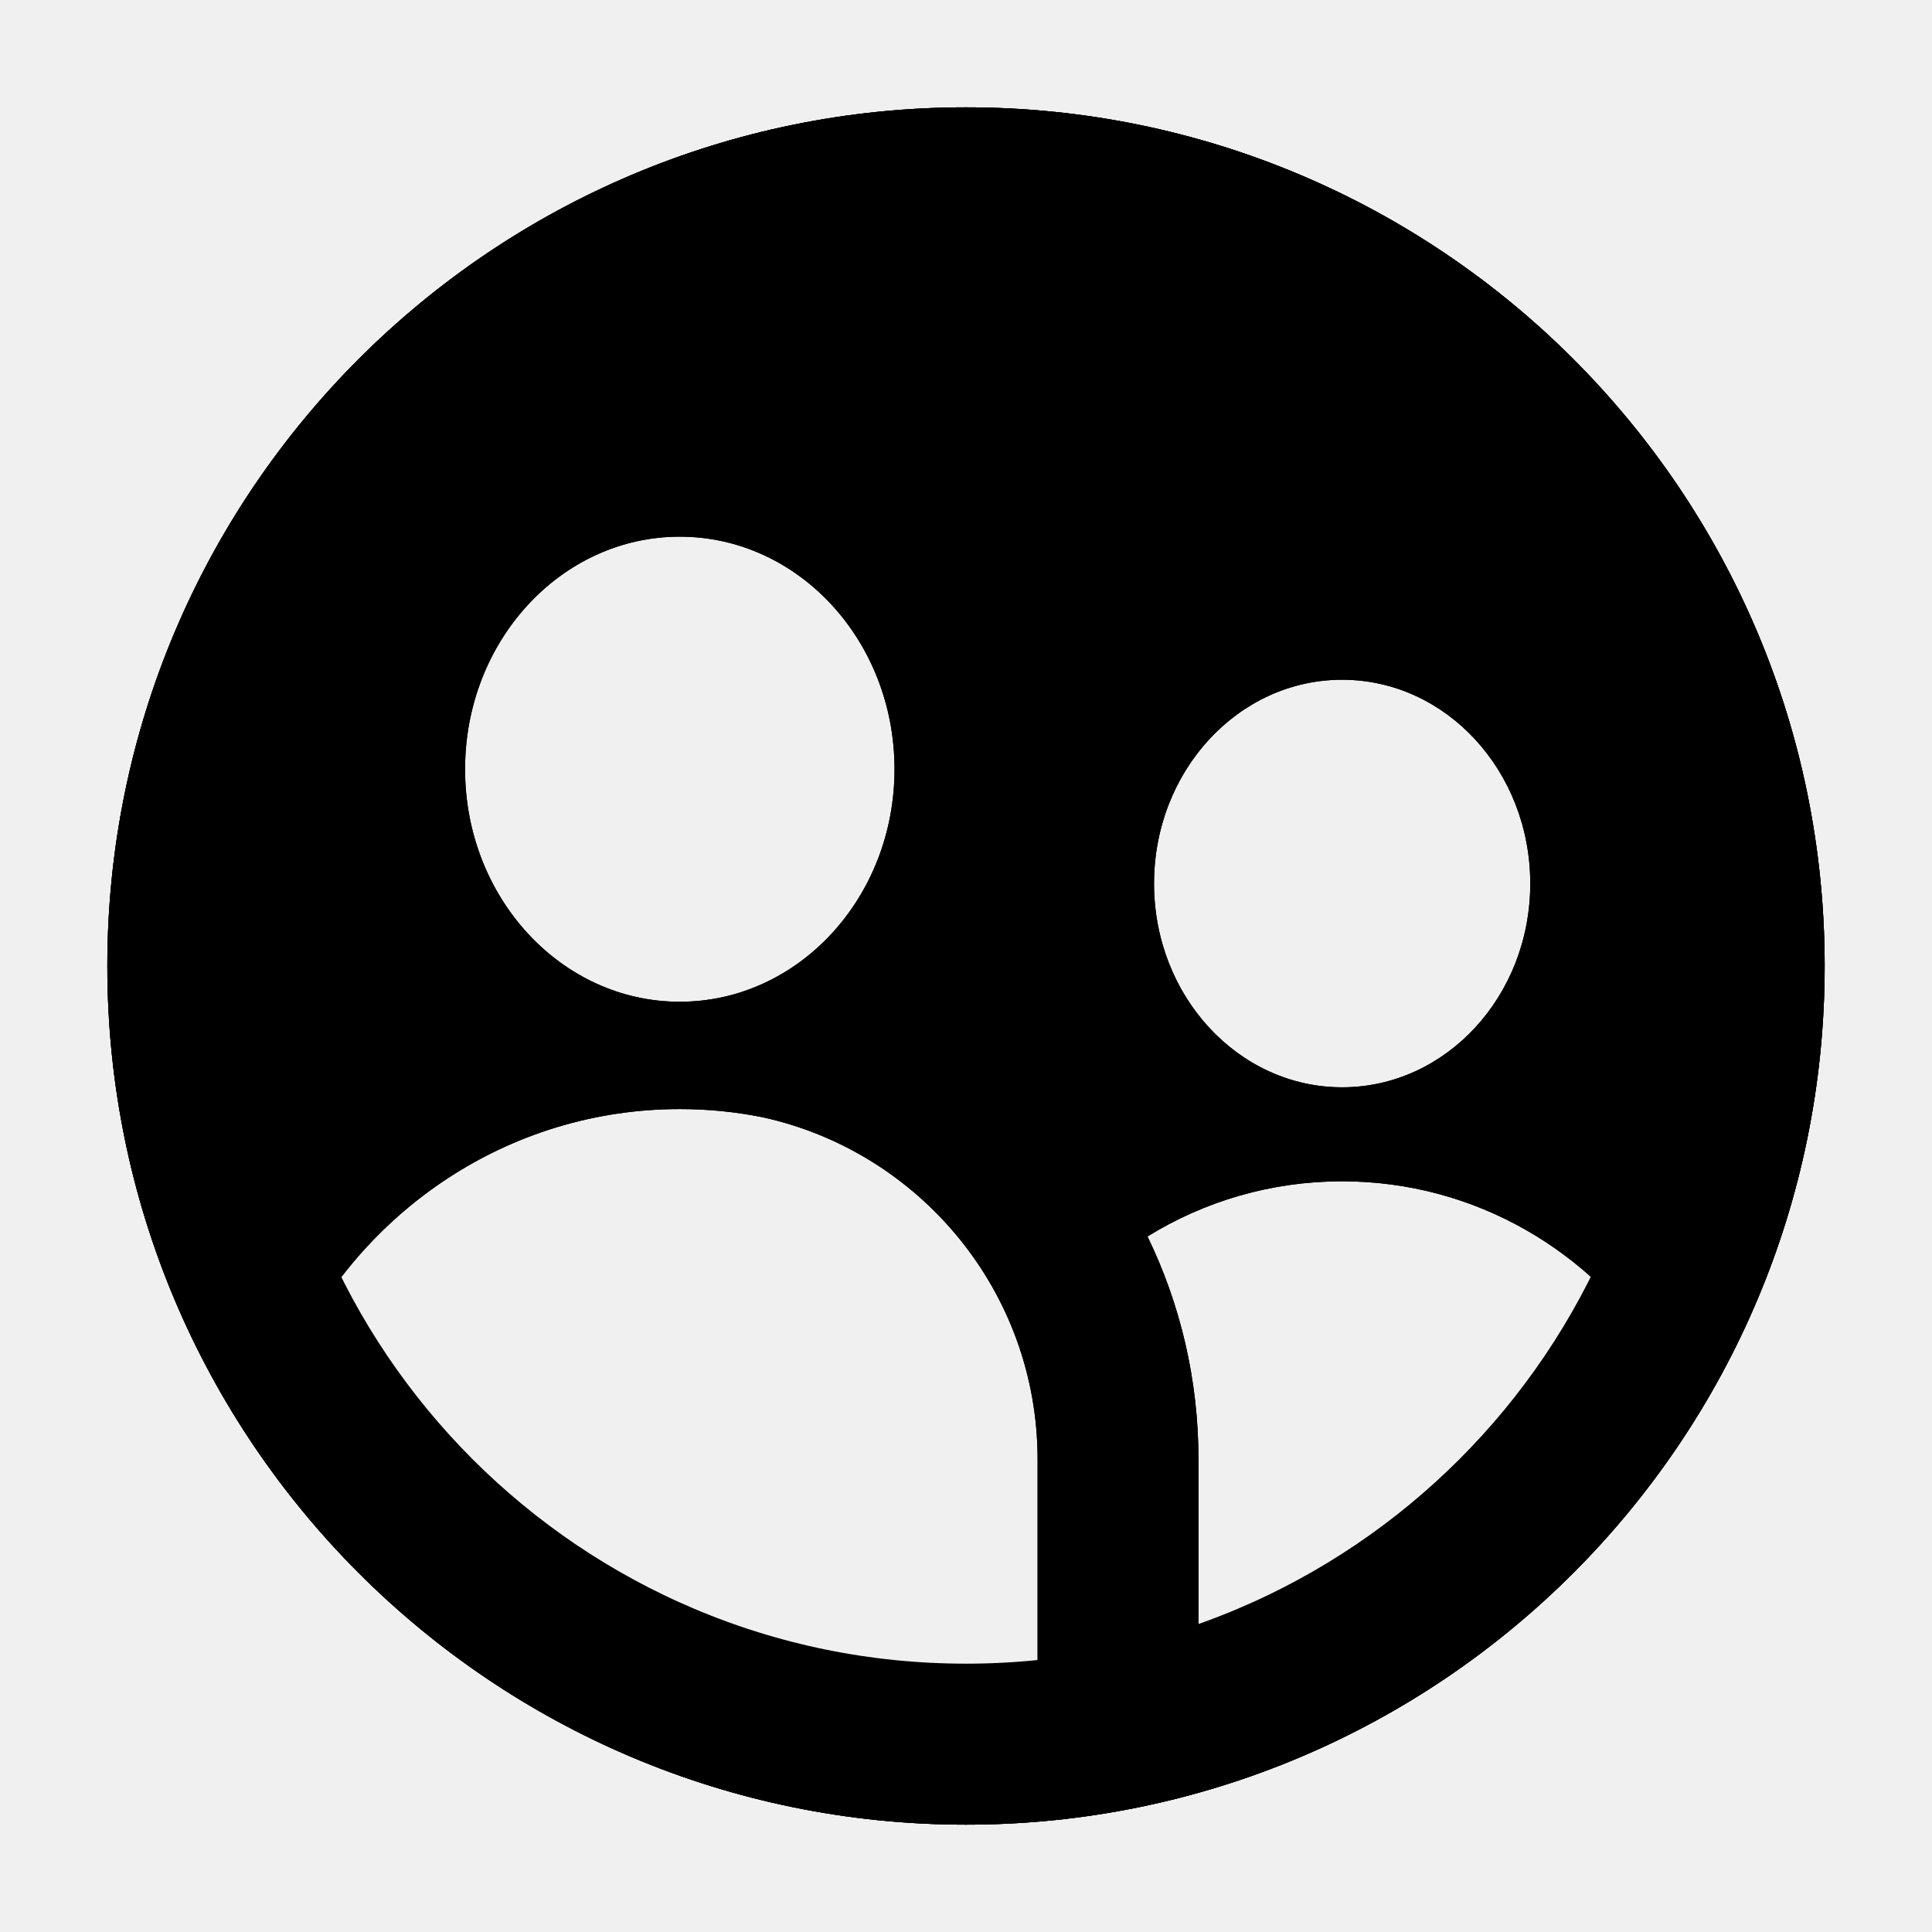
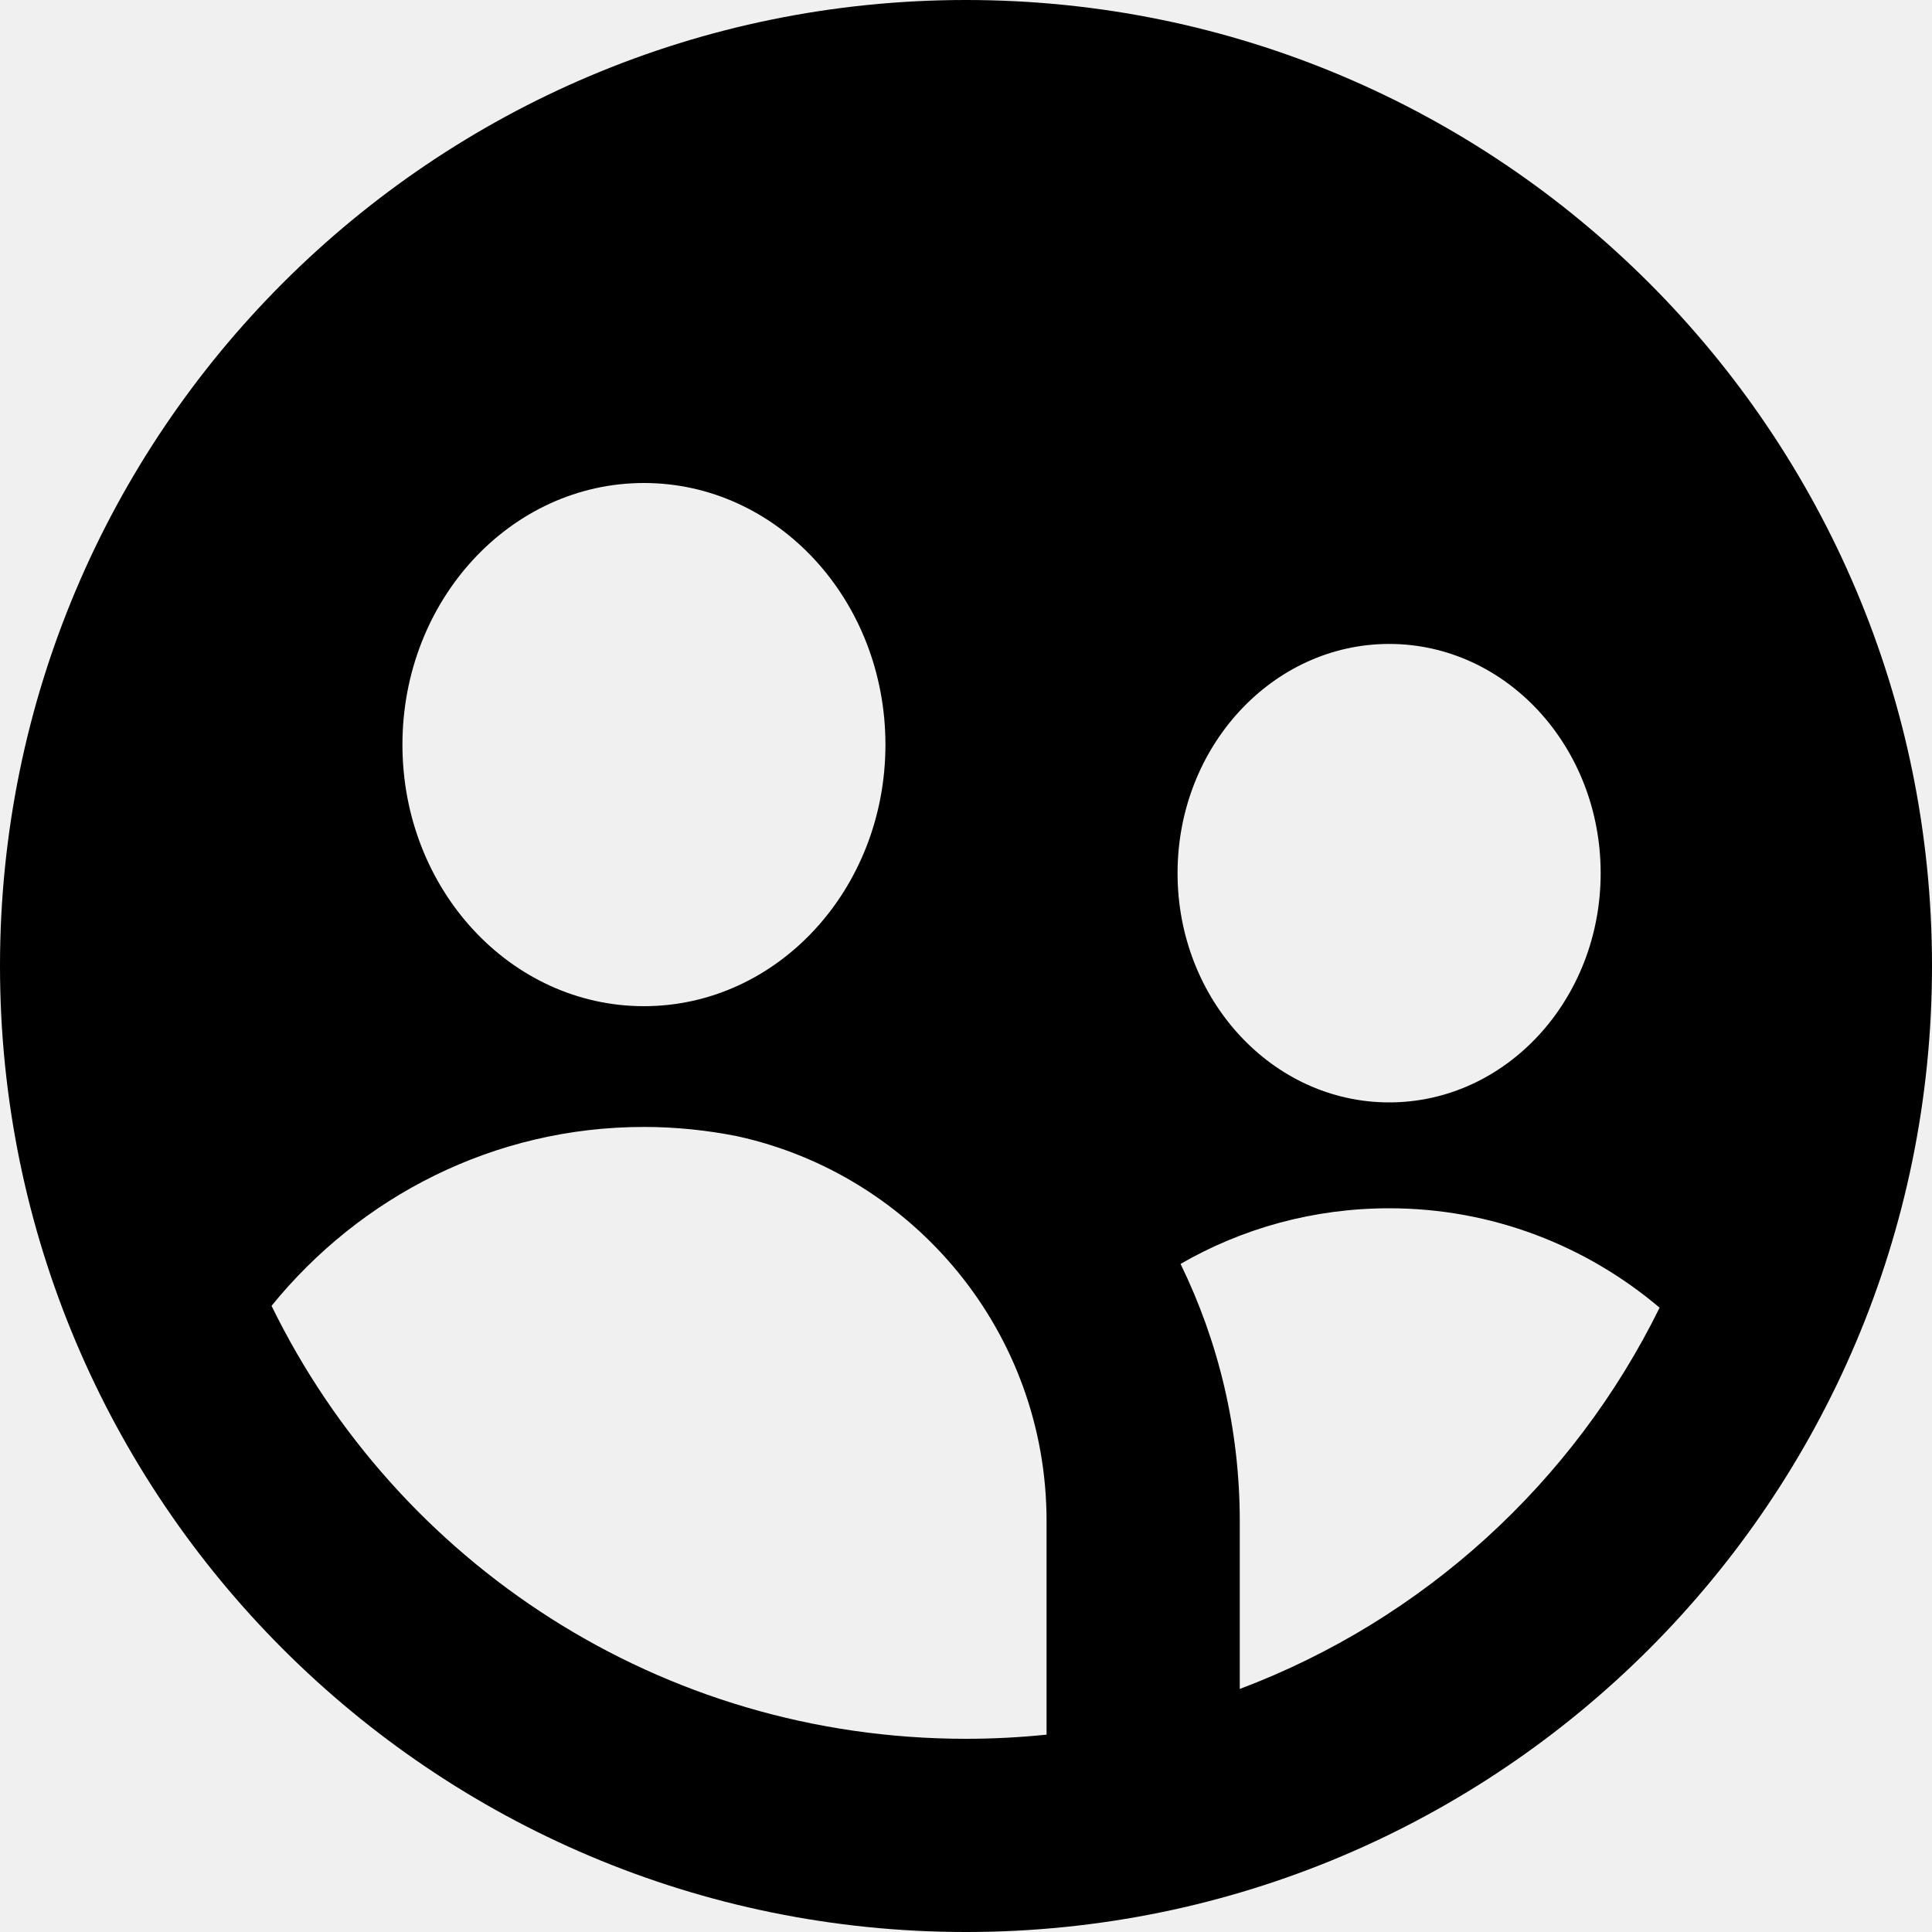
- <svg xmlns="http://www.w3.org/2000/svg" width="18" height="18" viewBox="0 0 18 18" fill="none">
-   <mask id="path-1-inside-1" fill="white">
-     <path fill-rule="evenodd" clip-rule="evenodd" d="M9 17C13.418 17 17 13.418 17 9C17 4.582 13.418 1 9 1C4.582 1 1 4.582 1 9C1 13.418 4.582 17 9 17ZM8.334 7.167C8.334 8.363 7.438 9.333 6.333 9.333C5.229 9.333 4.333 8.363 4.333 7.167C4.333 5.97 5.229 5 6.333 5C7.438 5 8.334 5.97 8.334 7.167ZM12.504 10.13C13.472 10.13 14.257 9.28 14.257 8.232C14.257 7.183 13.472 6.333 12.504 6.333C11.537 6.333 10.752 7.183 10.752 8.232C10.752 9.28 11.537 10.13 12.504 10.13ZM7.104 10.409C8.57 10.73 9.667 12.035 9.667 13.597L9.667 15.759H5.667L2.714 12.667C3.355 11.288 4.734 10.333 6.333 10.333C6.597 10.333 6.855 10.359 7.104 10.409ZM11.166 15.759H12.504L15.468 12.667C14.847 11.668 13.752 11.006 12.504 11.006C11.841 11.006 11.22 11.193 10.691 11.52C10.996 12.147 11.166 12.852 11.166 13.597L11.166 15.759Z" />
-   </mask>
-   <path fill-rule="evenodd" clip-rule="evenodd" d="M9 17C13.418 17 17 13.418 17 9C17 4.582 13.418 1 9 1C4.582 1 1 4.582 1 9C1 13.418 4.582 17 9 17ZM8.334 7.167C8.334 8.363 7.438 9.333 6.333 9.333C5.229 9.333 4.333 8.363 4.333 7.167C4.333 5.97 5.229 5 6.333 5C7.438 5 8.334 5.97 8.334 7.167ZM12.504 10.13C13.472 10.13 14.257 9.28 14.257 8.232C14.257 7.183 13.472 6.333 12.504 6.333C11.537 6.333 10.752 7.183 10.752 8.232C10.752 9.28 11.537 10.13 12.504 10.13ZM7.104 10.409C8.57 10.73 9.667 12.035 9.667 13.597L9.667 15.759H5.667L2.714 12.667C3.355 11.288 4.734 10.333 6.333 10.333C6.597 10.333 6.855 10.359 7.104 10.409ZM11.166 15.759H12.504L15.468 12.667C14.847 11.668 13.752 11.006 12.504 11.006C11.841 11.006 11.22 11.193 10.691 11.52C10.996 12.147 11.166 12.852 11.166 13.597L11.166 15.759Z" fill="black" />
-   <path d="M9.667 13.597H8.333V13.597L9.667 13.597ZM7.104 10.409L7.39 9.106L7.377 9.104L7.364 9.101L7.104 10.409ZM9.667 15.759V17.092H11L11 15.759L9.667 15.759ZM5.667 15.759L4.702 16.68L5.096 17.092H5.667V15.759ZM2.714 12.667L1.505 12.105L1.122 12.93L1.75 13.588L2.714 12.667ZM12.504 15.759V17.092H13.073L13.467 16.681L12.504 15.759ZM11.166 15.759L9.833 15.759L9.833 17.092H11.166V15.759ZM15.468 12.667L16.43 13.589L17.147 12.842L16.6 11.962L15.468 12.667ZM10.691 11.52L9.991 10.384L8.965 11.017L9.491 12.102L10.691 11.52ZM11.166 13.597H9.833V13.597L11.166 13.597ZM15.667 9C15.667 12.682 12.682 15.667 9 15.667V18.333C14.155 18.333 18.333 14.155 18.333 9H15.667ZM9 2.333C12.682 2.333 15.667 5.318 15.667 9H18.333C18.333 3.845 14.155 -0.333 9 -0.333V2.333ZM2.333 9C2.333 5.318 5.318 2.333 9 2.333V-0.333C3.845 -0.333 -0.333 3.845 -0.333 9H2.333ZM9 15.667C5.318 15.667 2.333 12.682 2.333 9H-0.333C-0.333 14.155 3.845 18.333 9 18.333V15.667ZM6.333 10.667C8.273 10.667 9.667 8.997 9.667 7.167H7C7 7.729 6.603 8 6.333 8V10.667ZM3 7.167C3 8.997 4.394 10.667 6.333 10.667V8C6.064 8 5.667 7.729 5.667 7.167H3ZM6.333 3.667C4.394 3.667 3 5.336 3 7.167H5.667C5.667 6.604 6.064 6.333 6.333 6.333V3.667ZM9.667 7.167C9.667 5.336 8.273 3.667 6.333 3.667V6.333C6.603 6.333 7 6.604 7 7.167H9.667ZM12.923 8.232C12.923 8.646 12.637 8.796 12.504 8.796V11.463C14.307 11.463 15.59 9.914 15.59 8.232H12.923ZM12.504 7.667C12.637 7.667 12.923 7.817 12.923 8.232H15.59C15.59 6.549 14.307 5 12.504 5V7.667ZM12.085 8.232C12.085 7.817 12.371 7.667 12.504 7.667V5C10.702 5 9.419 6.549 9.419 8.232H12.085ZM12.504 8.796C12.371 8.796 12.085 8.646 12.085 8.232H9.419C9.419 9.914 10.702 11.463 12.504 11.463V8.796ZM11 13.597C11 11.396 9.454 9.559 7.39 9.106L6.819 11.711C7.686 11.901 8.333 12.675 8.333 13.597H11ZM11 15.759L11 13.597L8.333 13.597L8.333 15.759L11 15.759ZM5.667 17.092H9.667V14.425H5.667V17.092ZM1.75 13.588L4.702 16.68L6.631 14.838L3.679 11.746L1.75 13.588ZM6.333 9C4.187 9 2.352 10.282 1.505 12.105L3.924 13.228C4.358 12.293 5.282 11.667 6.333 11.667V9ZM7.364 9.101C7.03 9.035 6.685 9 6.333 9V11.667C6.509 11.667 6.68 11.684 6.845 11.717L7.364 9.101ZM12.504 14.425H11.166V17.092H12.504V14.425ZM14.505 11.744L11.542 14.836L13.467 16.681L16.43 13.589L14.505 11.744ZM12.504 12.339C13.265 12.339 13.944 12.741 14.335 13.371L16.6 11.962C15.749 10.595 14.238 9.672 12.504 9.672V12.339ZM11.391 12.655C11.716 12.454 12.096 12.339 12.504 12.339V9.672C11.585 9.672 10.724 9.933 9.991 10.384L11.391 12.655ZM12.5 13.597C12.5 12.646 12.281 11.742 11.89 10.937L9.491 12.102C9.71 12.552 9.833 13.058 9.833 13.597H12.5ZM12.5 15.759L12.5 13.597L9.833 13.597L9.833 15.759L12.5 15.759Z" fill="black" mask="url(#path-1-inside-1)" />
-   <path d="M16.25 9C16.25 13.004 13.004 16.25 9 16.25C4.996 16.25 1.75 13.004 1.75 9C1.75 4.996 4.996 1.75 9 1.75C13.004 1.75 16.25 4.996 16.25 9Z" stroke="black" stroke-width="1.5" />
+ <svg xmlns="http://www.w3.org/2000/svg" viewBox="0 0 20 20">
+   <path d="M 10,0 C 4.477,0 0,4.477 0,10 0,15.523 4.477,20 10,20 15.523,20 20,15.523 20,10 20,4.477 15.523,0 10,0 Z M 6.666,5 C 8.047,5 9.166,6.213 9.166,7.709 c 0,1.496 -1.119,2.707 -2.5,2.707 -1.381,0 -2.5,-1.211 -2.5,-2.707 C 4.166,6.213 5.285,5 6.666,5 Z m 7.715,1.666 c 1.21,0 2.189,1.063 2.189,2.373 0,1.31 -0.98,2.373 -2.189,2.373 -1.21,0 -2.191,-1.063 -2.191,-2.373 0,-1.31 0.982,-2.373 2.191,-2.373 z M 6.666,11.666 c 0.33,0 0.653,0.034 0.965,0.096 1.832,0.401 3.203,2.032 3.203,3.984 v 2.211 C 10.56,17.985 10.282,18 10,18 6.834,18 4.109,16.175 2.811,13.518 3.728,12.388 5.113,11.666 6.666,11.666 Z m 7.715,0.842 c 1.065,0 2.04,0.387 2.799,1.029 -0.89,1.81 -2.443,3.23 -4.346,3.947 v -1.738 c 0,-0.955 -0.221,-1.859 -0.613,-2.662 0.637,-0.368 1.375,-0.576 2.16,-0.576 z" />
</svg>
